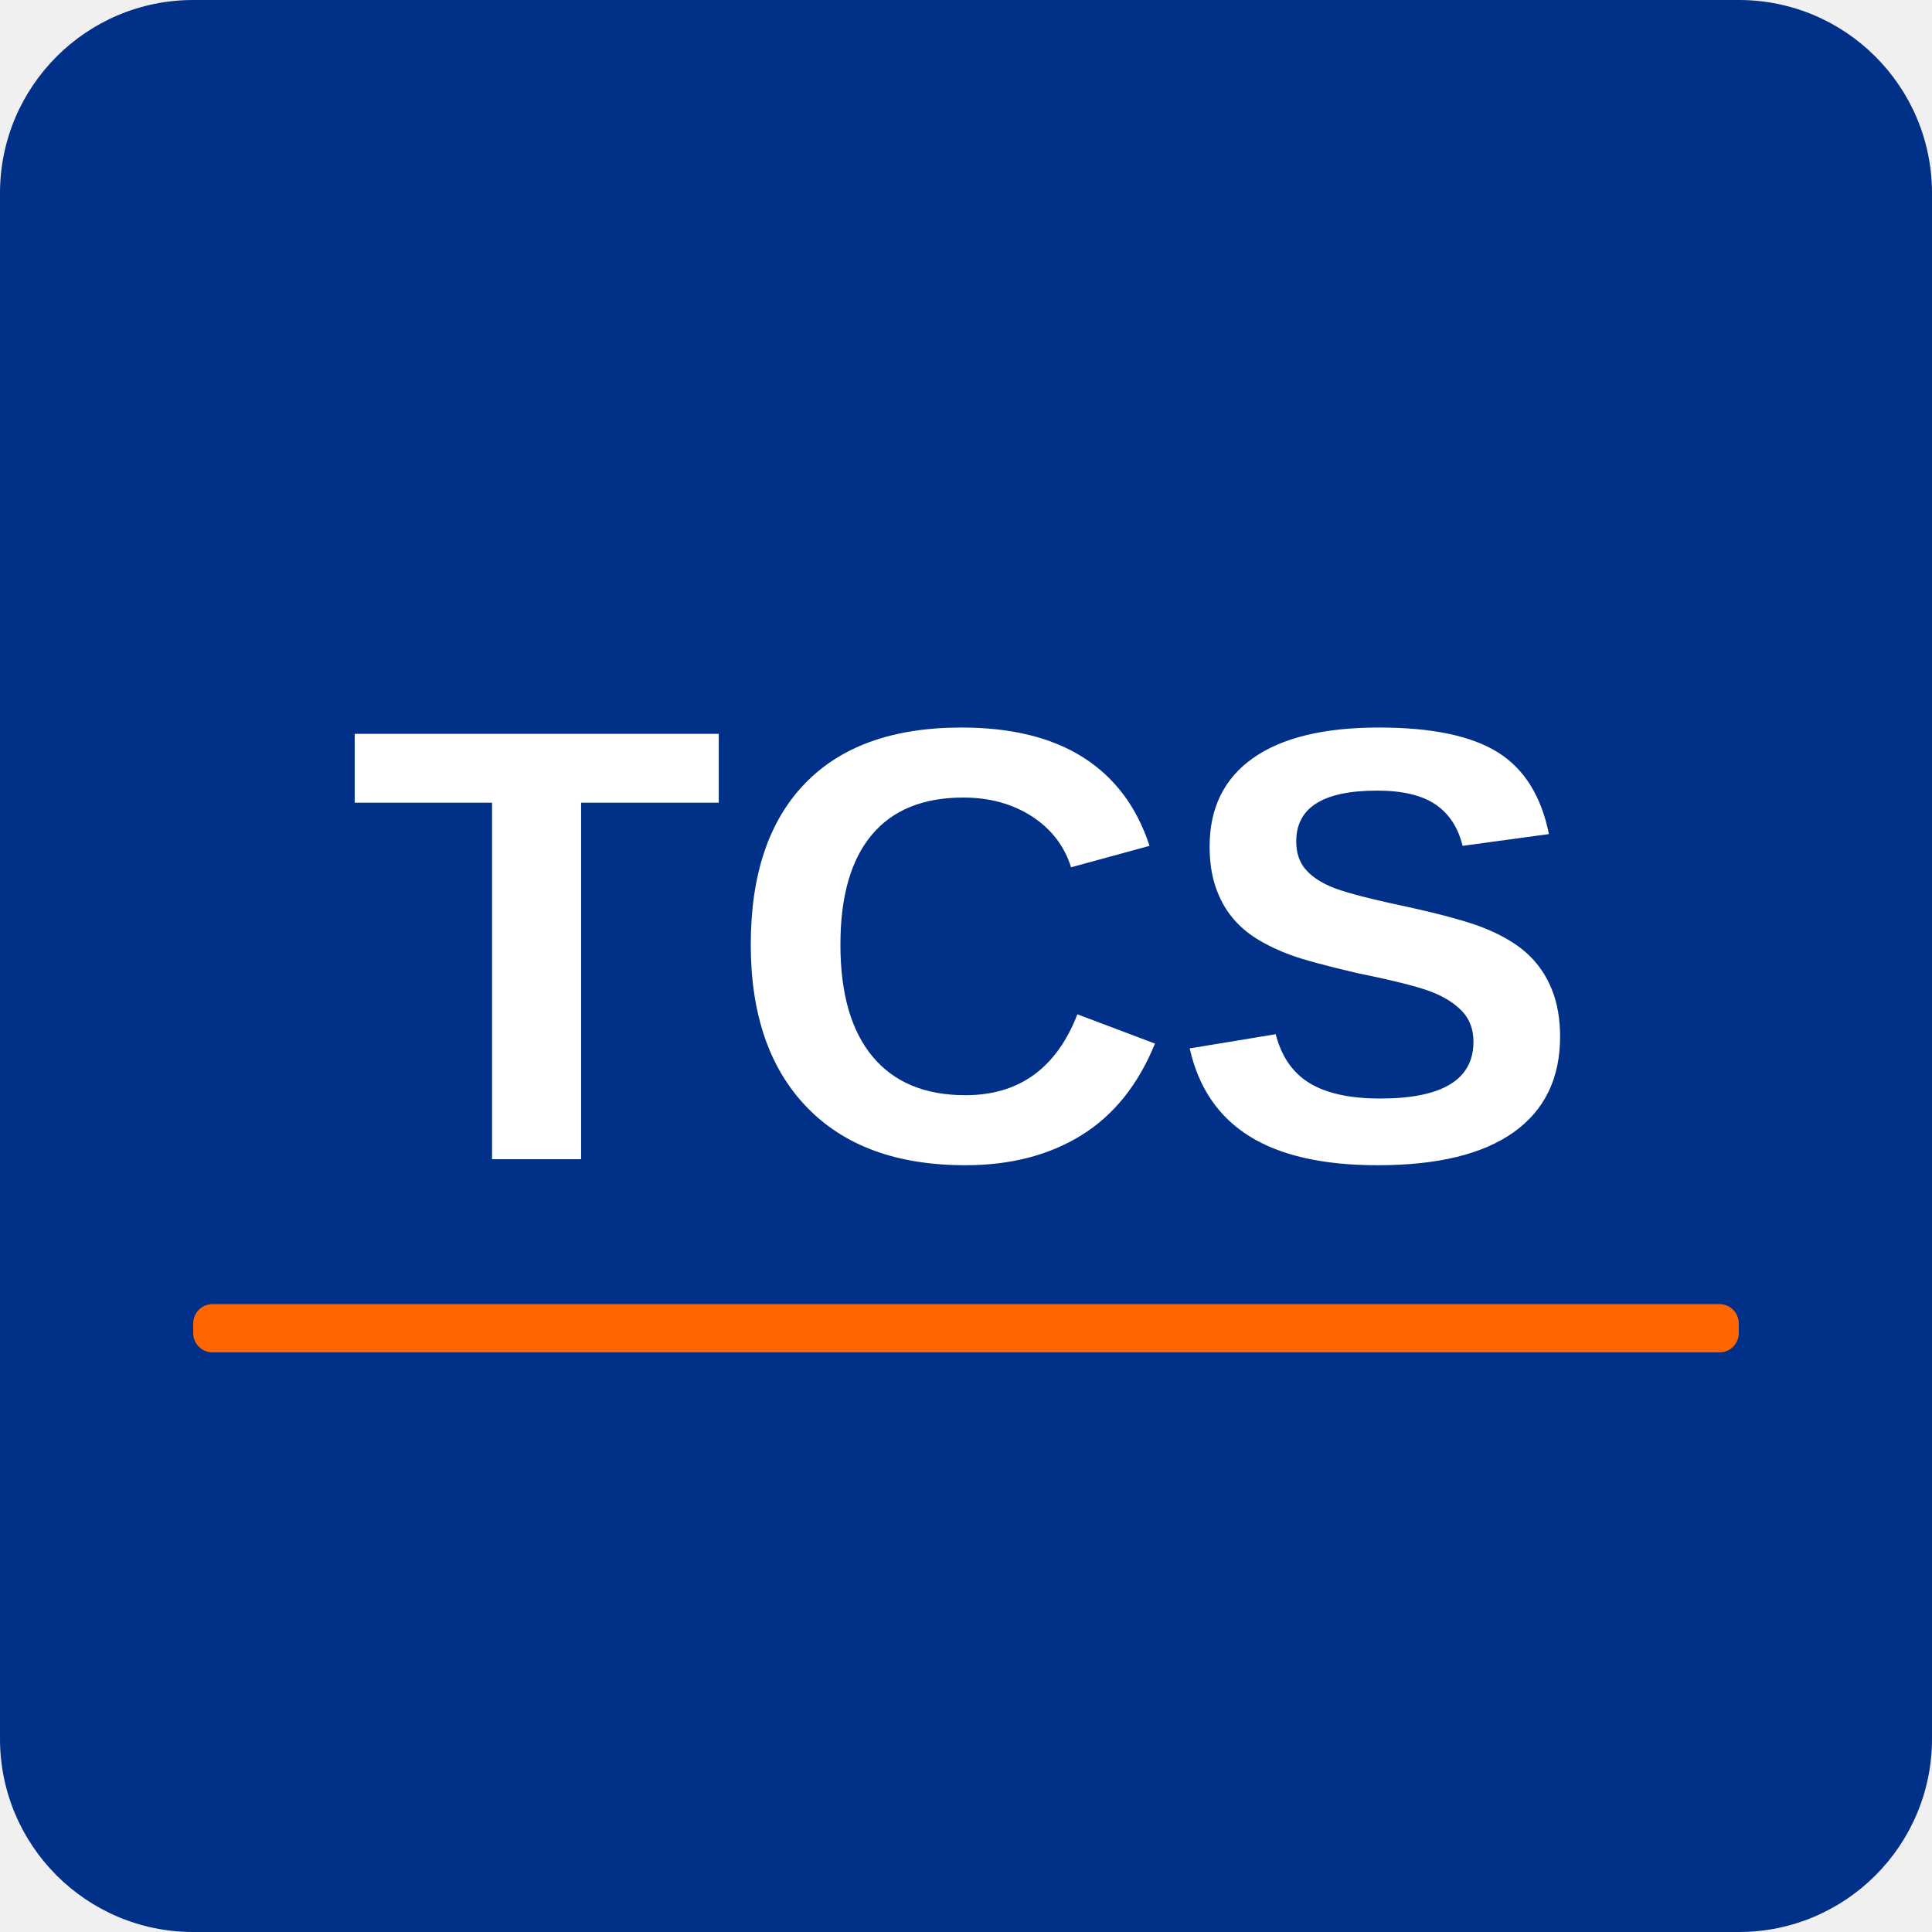
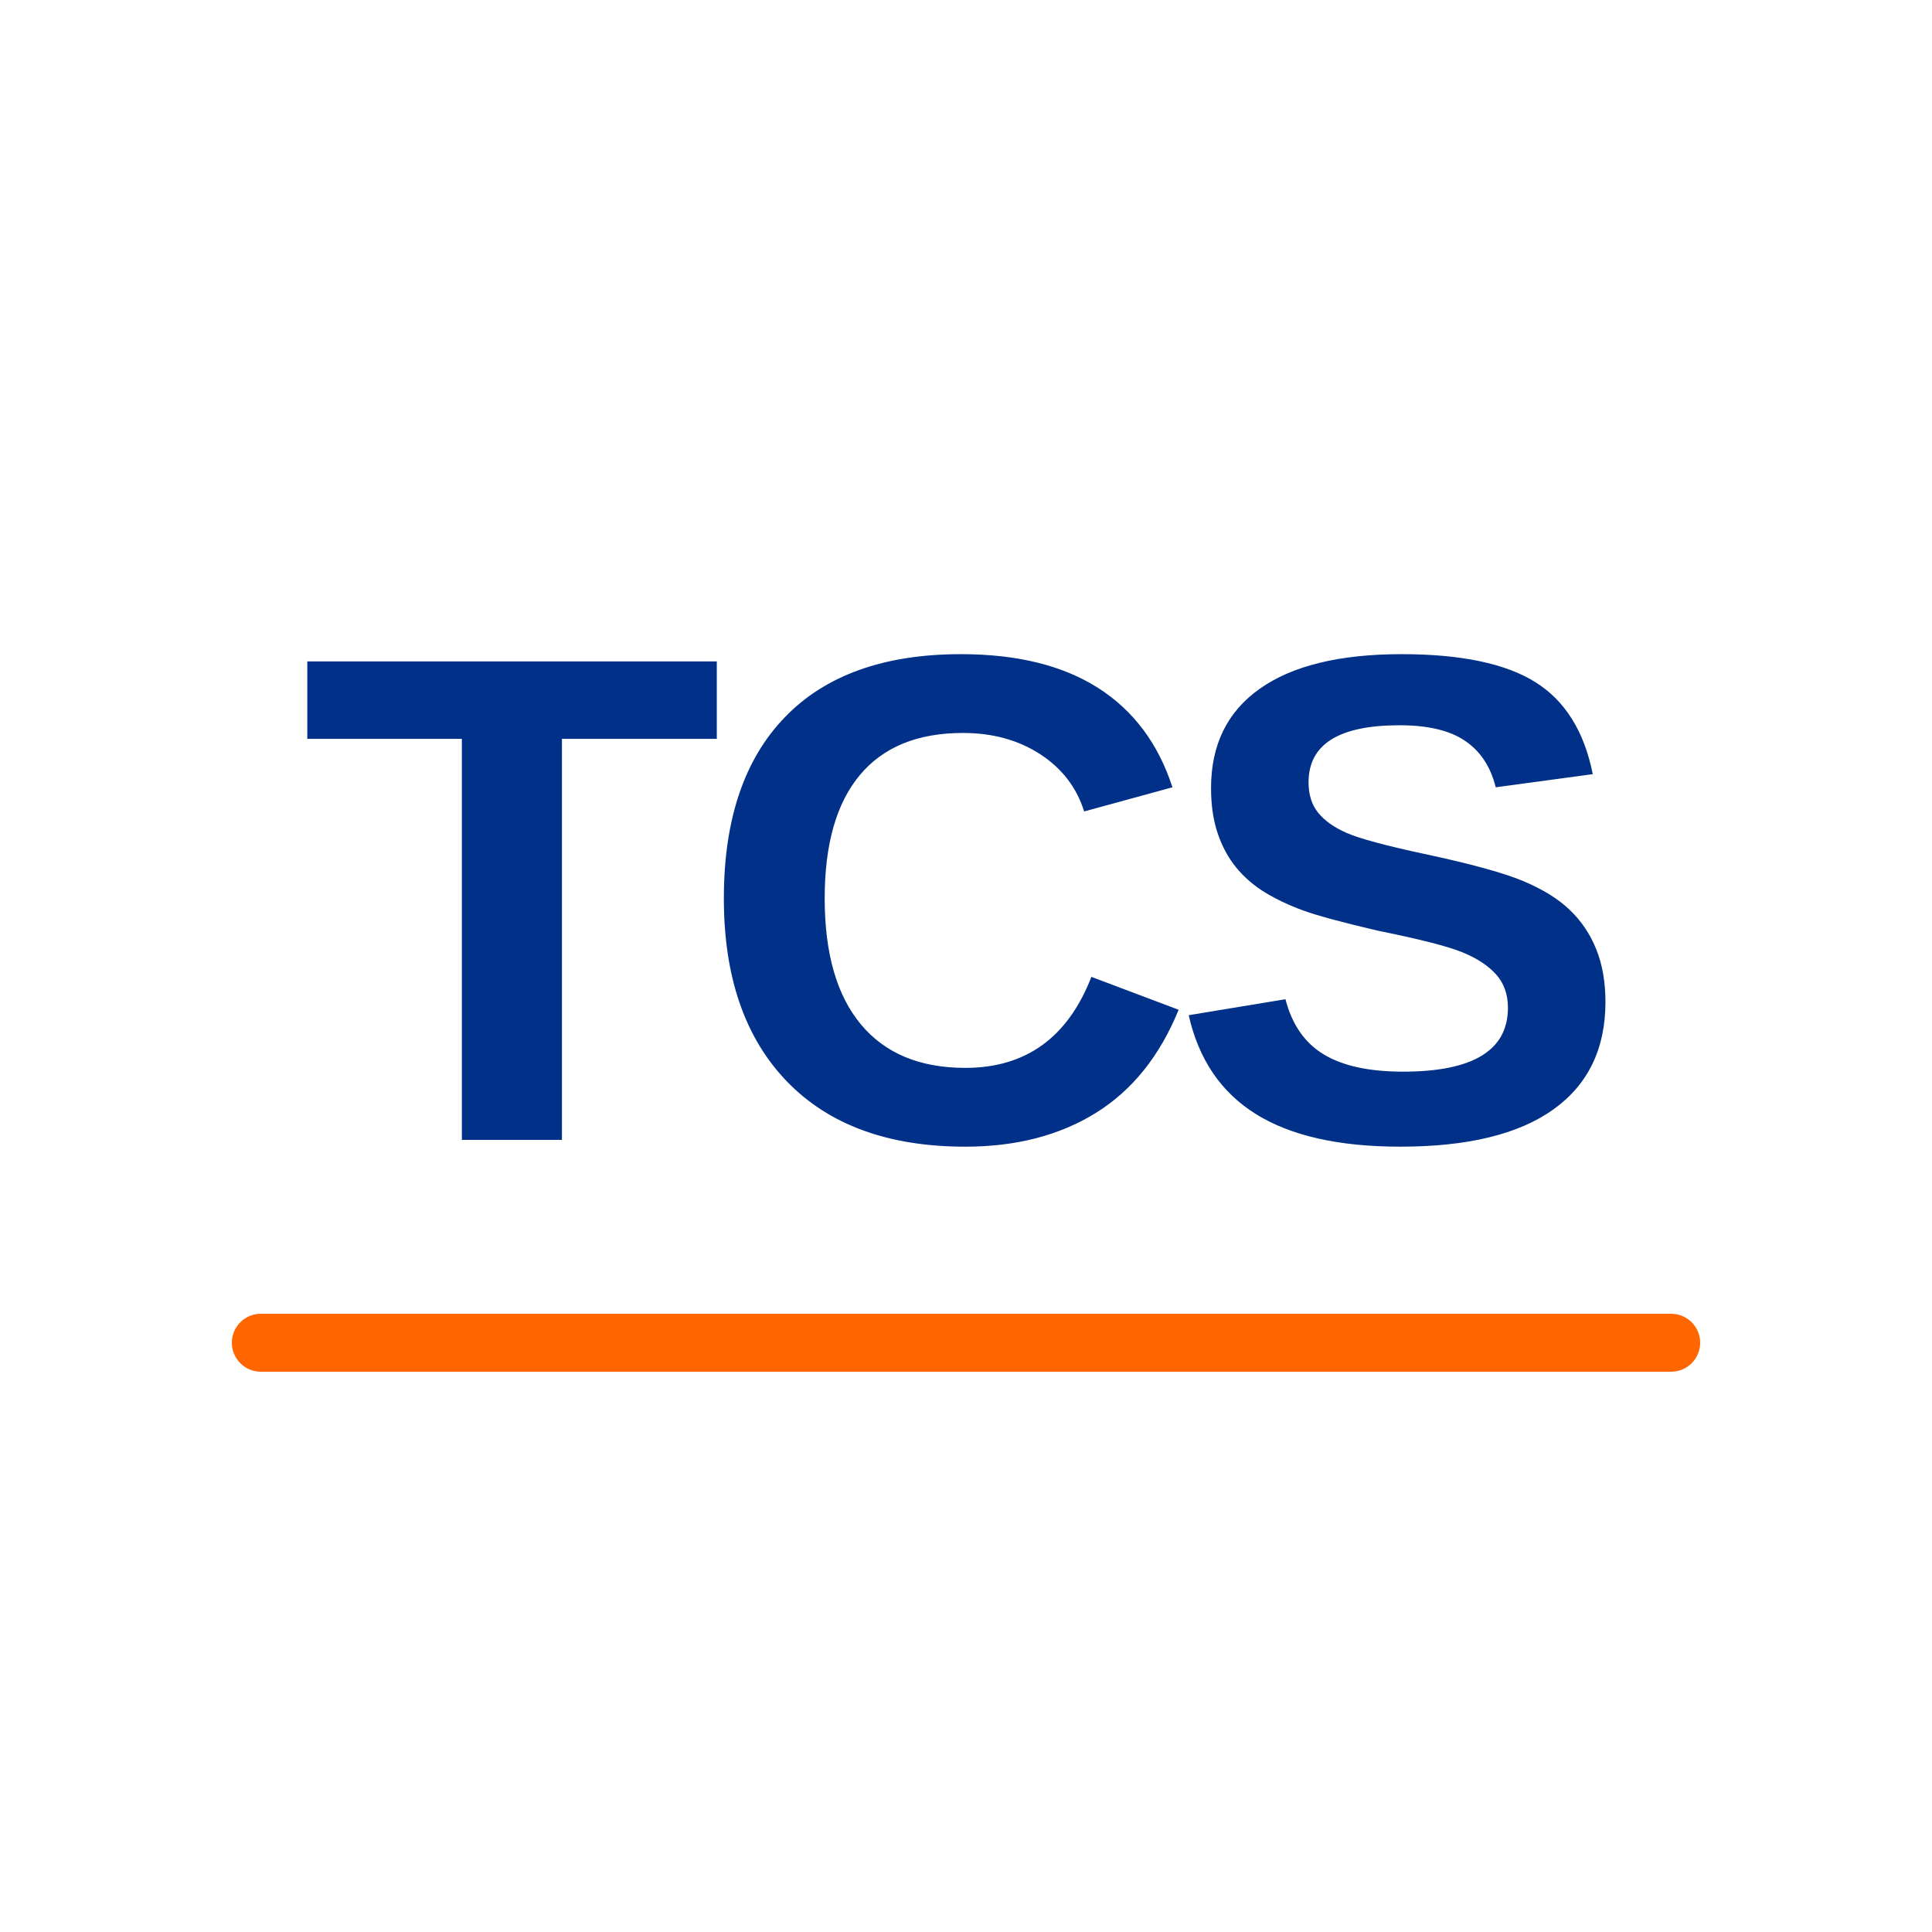
<svg xmlns="http://www.w3.org/2000/svg" viewBox="0 0 200 200">
-   <rect width="200" height="200" rx="20" fill="#003087" />
-   <text x="100" y="120" font-family="Arial, sans-serif" font-size="64" font-weight="900" fill="white" text-anchor="middle">TCS</text>
-   <rect x="20" y="135" width="160" height="5" rx="2" fill="#FF6600" />
+   <rect width="200" height="200" fill="white" />
+   <text x="100" y="118" font-family="Arial Black, Arial, sans-serif" font-size="72" font-weight="900" fill="#003087" text-anchor="middle" letter-spacing="-3">TCS</text>
+   <rect x="24" y="136" width="152" height="6" rx="3" fill="#FF6600" />
</svg>
